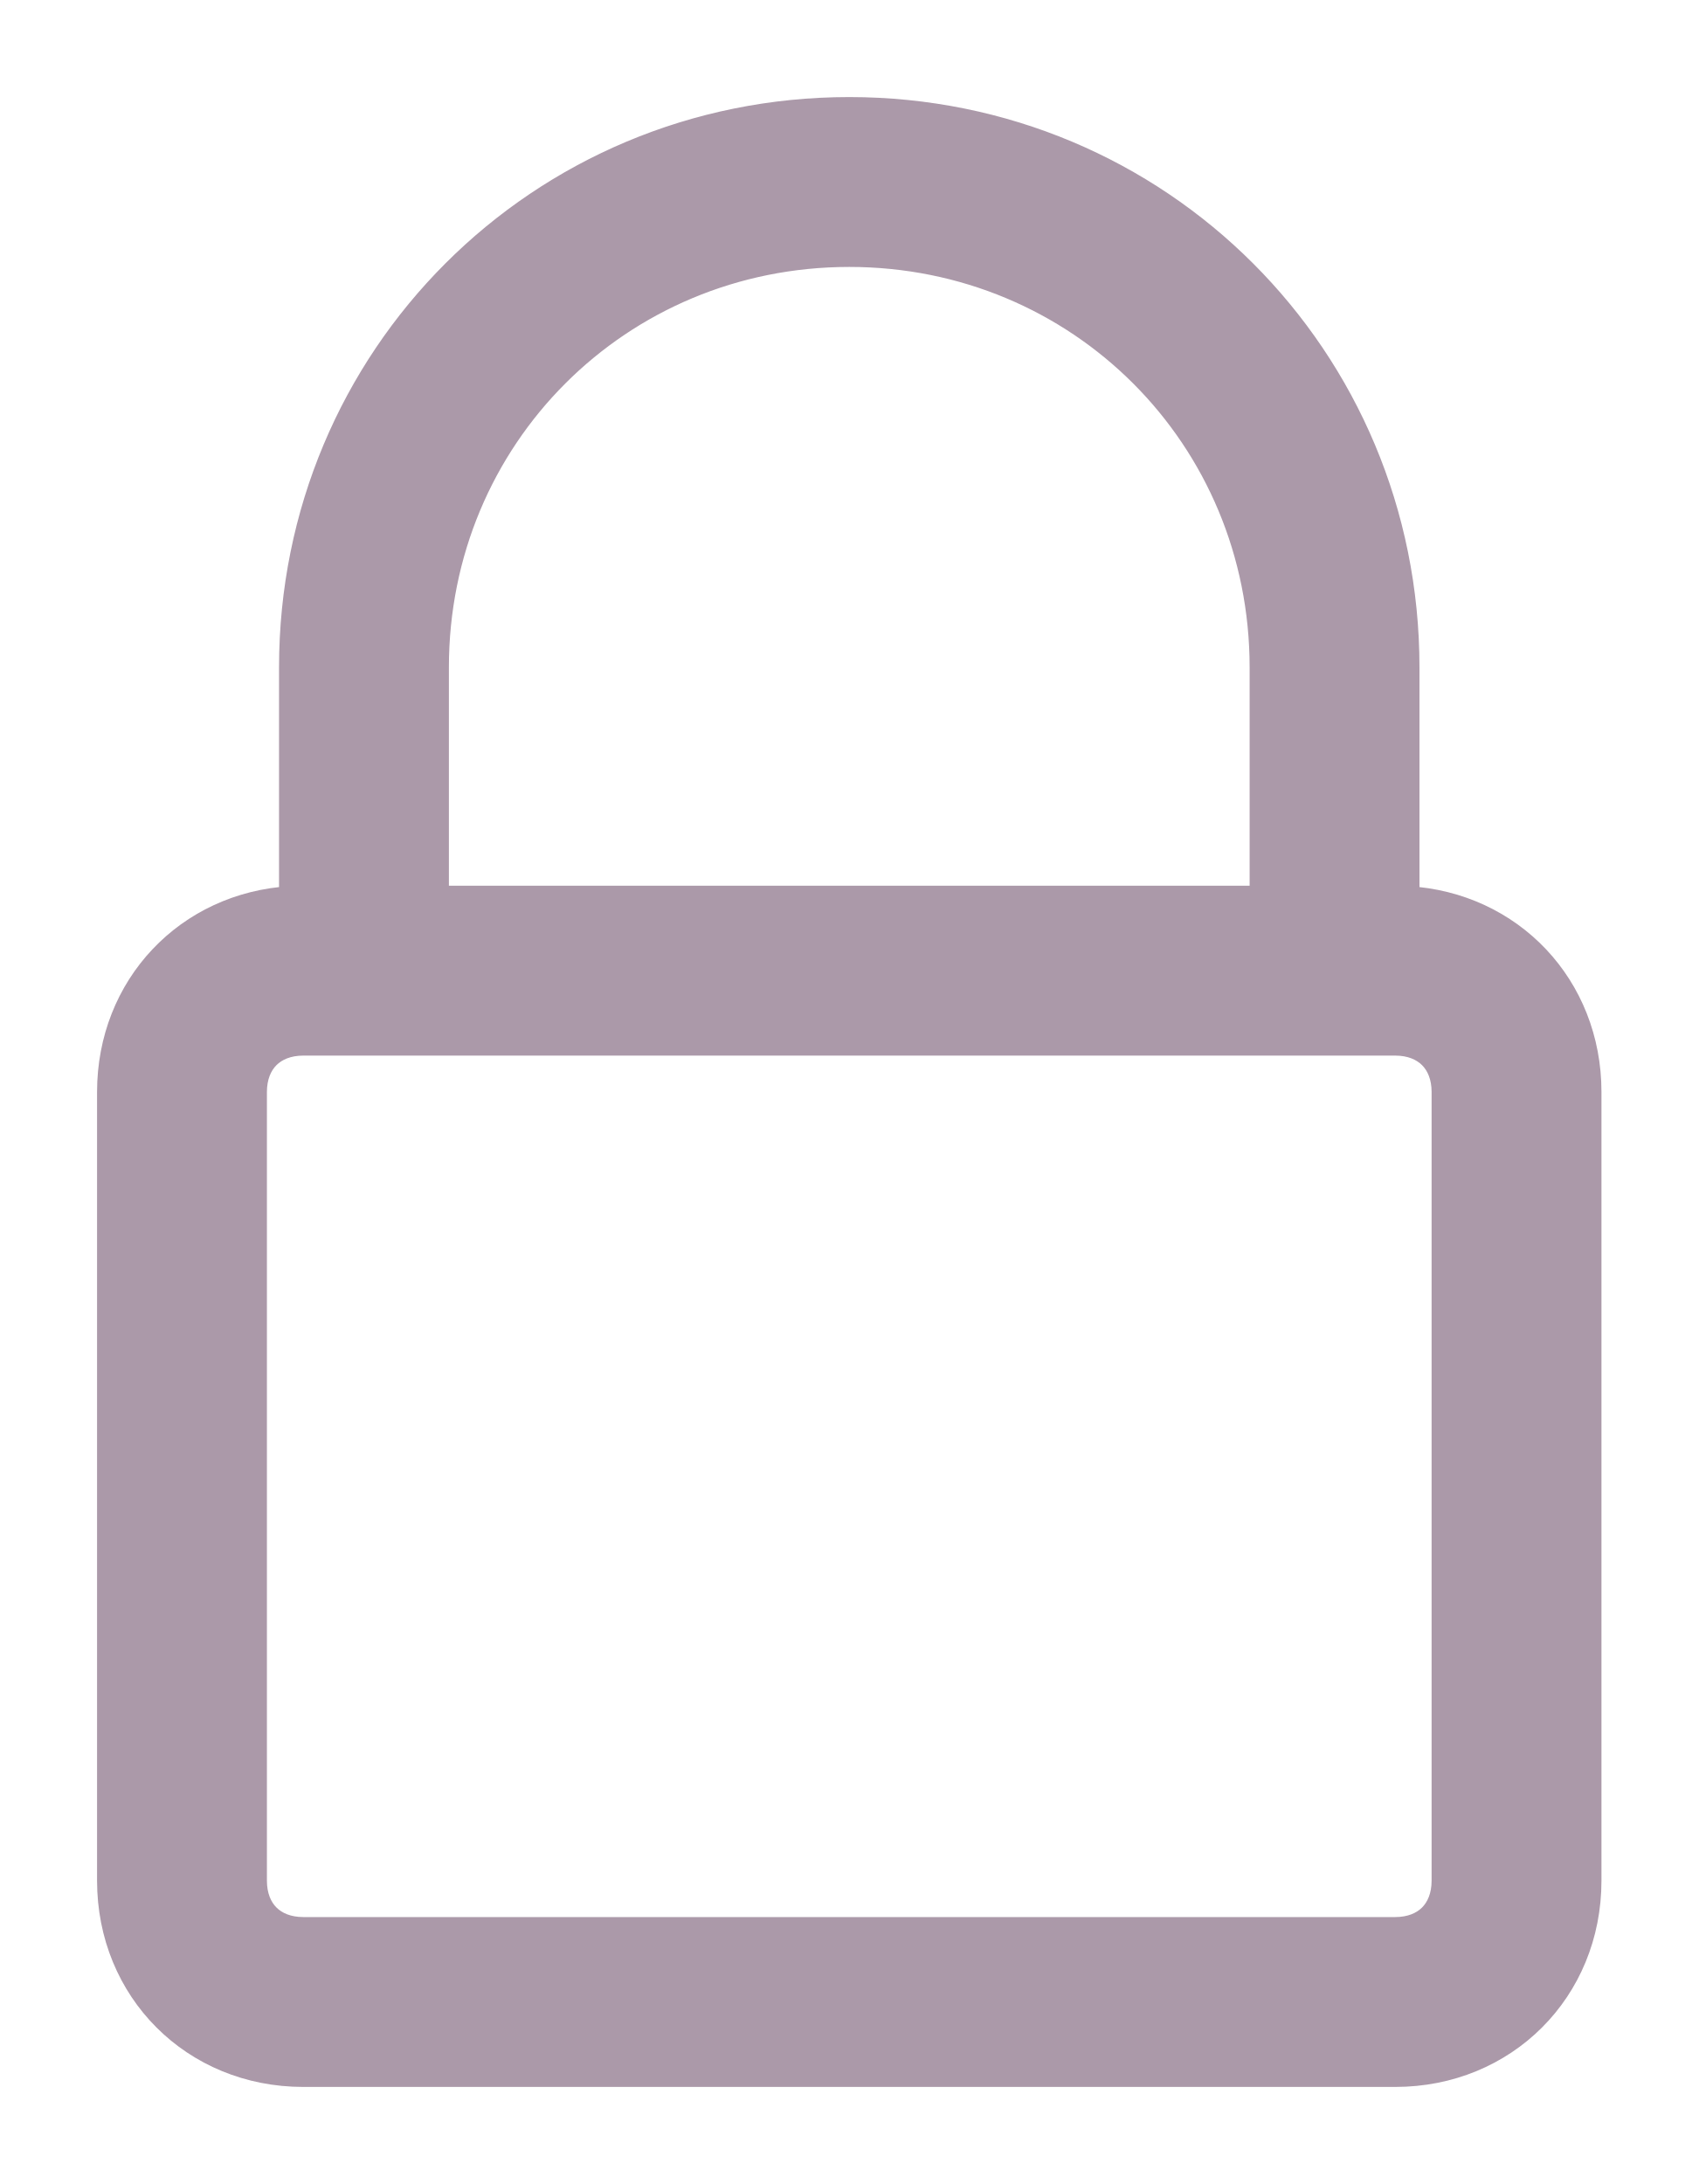
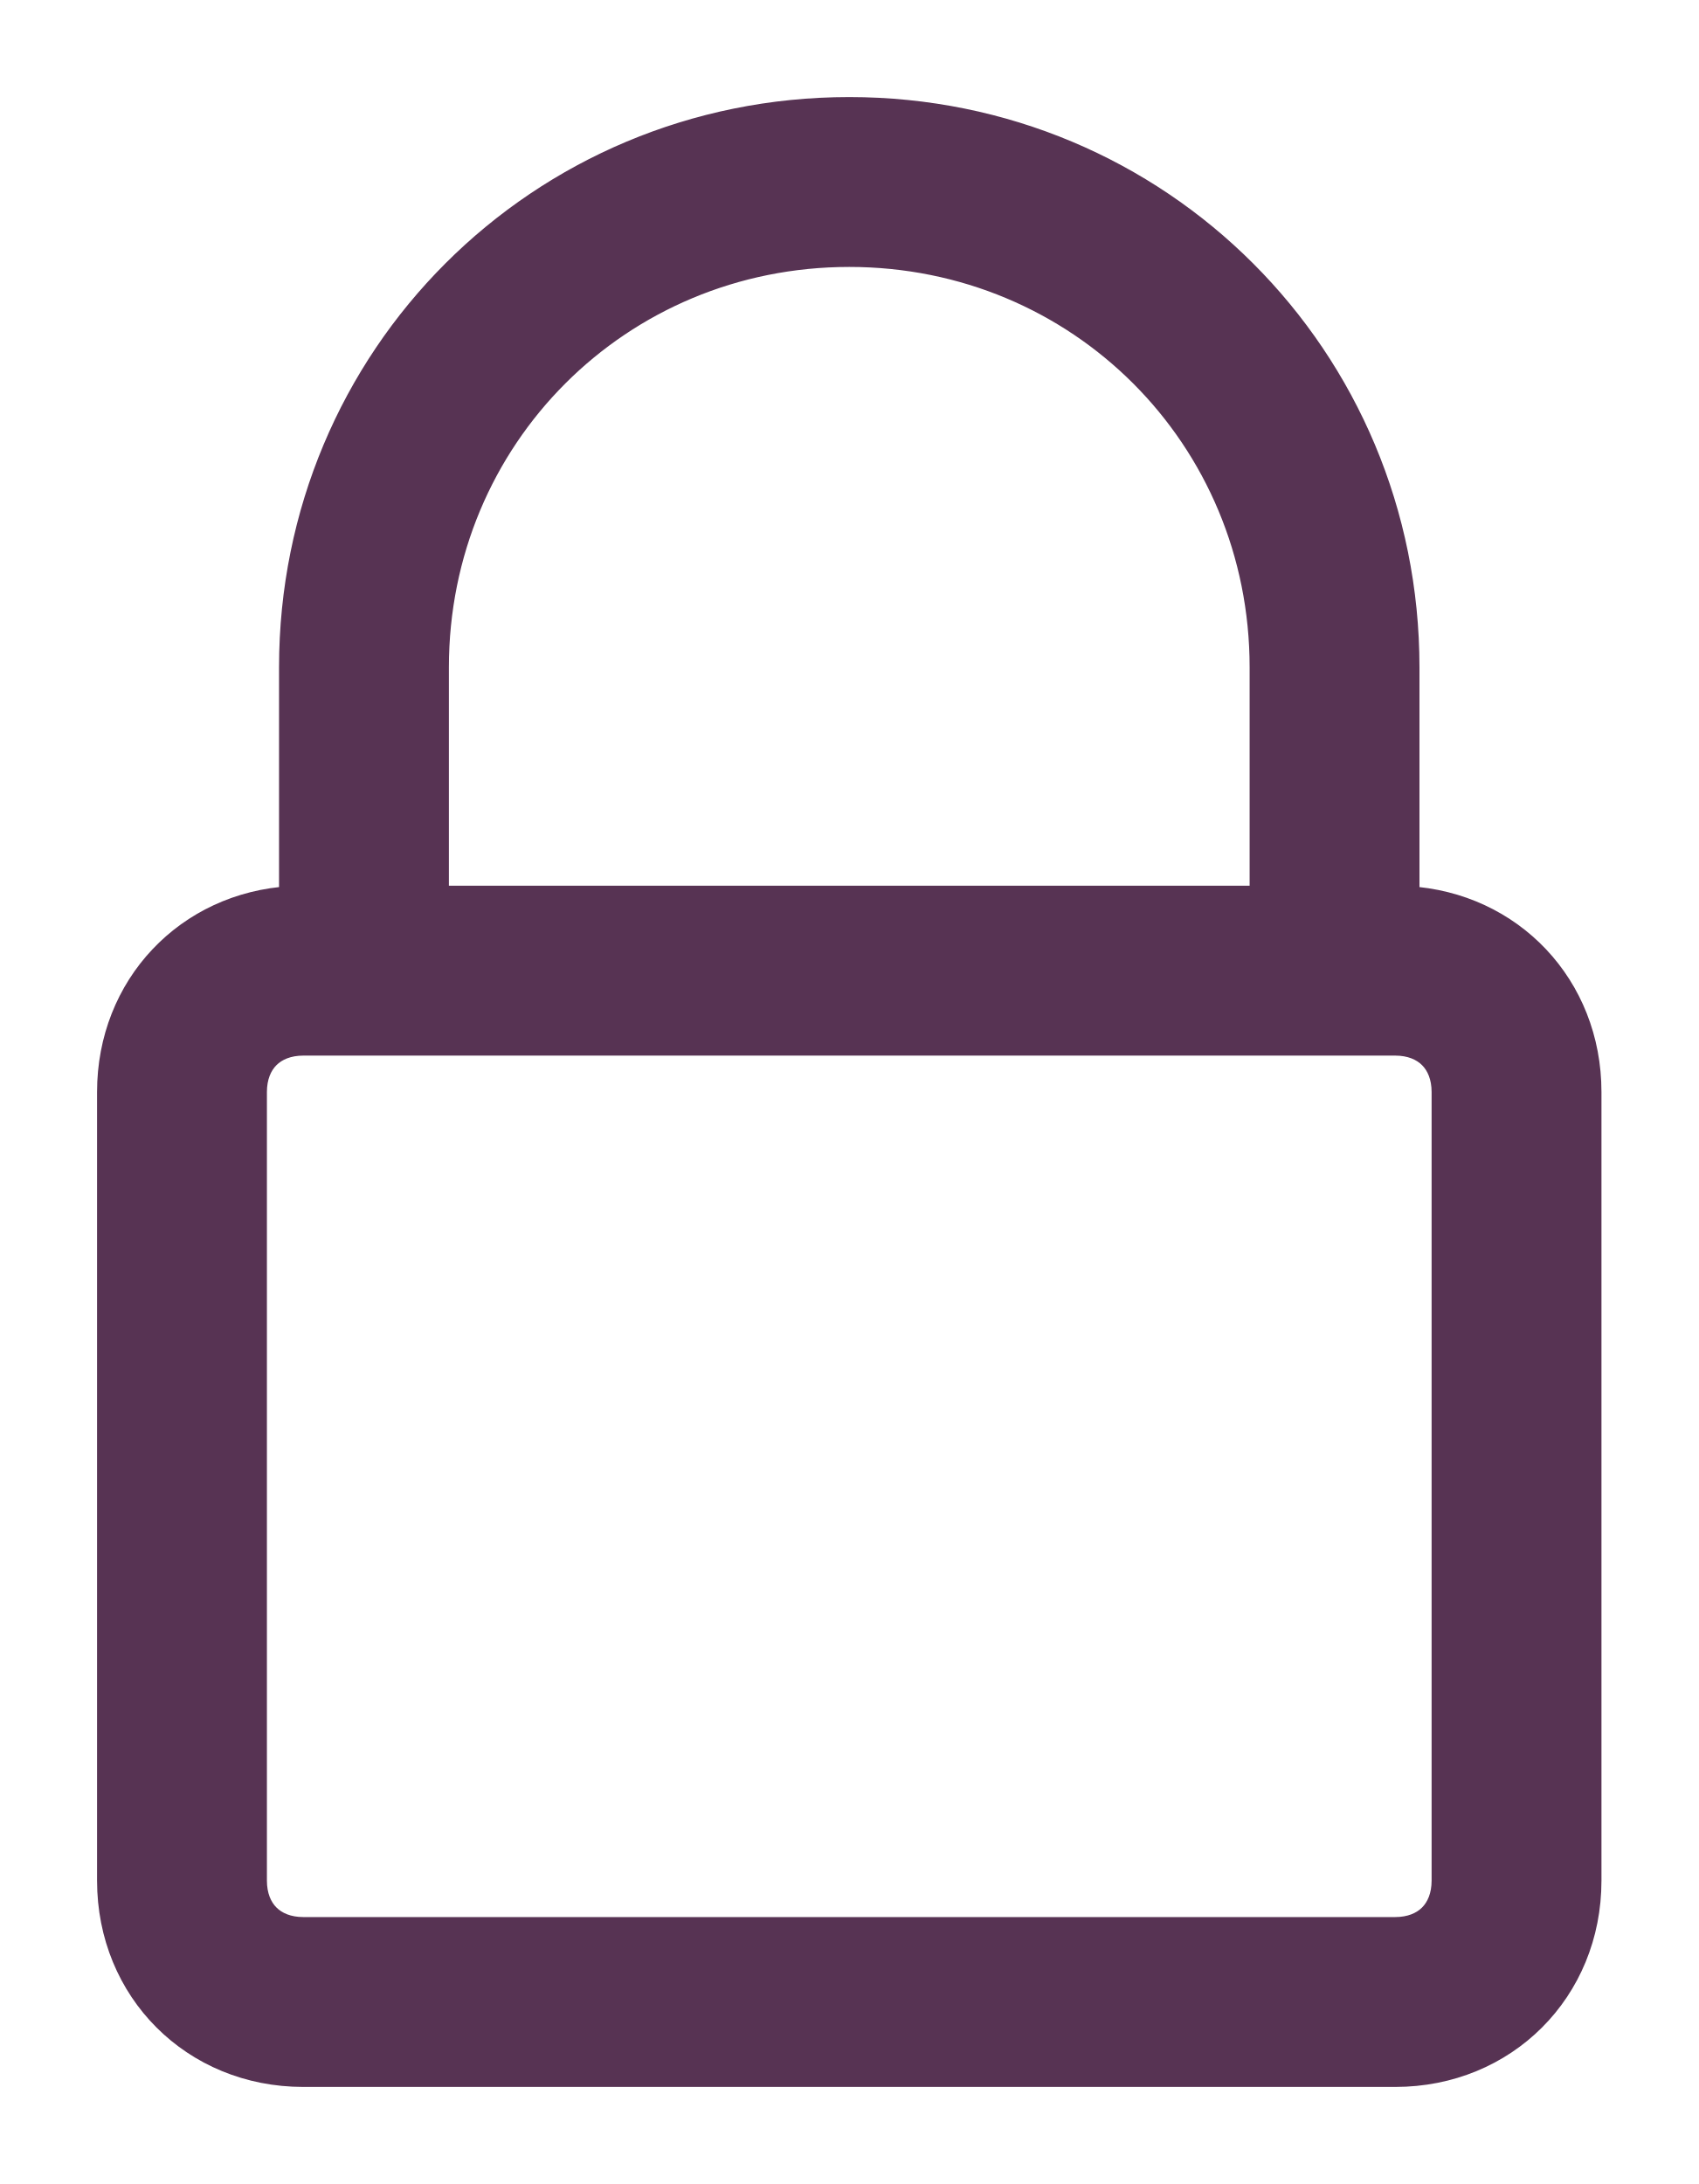
<svg xmlns="http://www.w3.org/2000/svg" width="14" height="18" viewBox="0 0 14 18" fill="none">
-   <path opacity="0.5" d="M7 0.9C4.445 0.9 2.4 2.945 2.4 5.5V7.403C1.544 7.452 0.9 8.128 0.9 9V15.5C0.9 16.405 1.595 17.1 2.5 17.1H11.5C12.405 17.1 13.1 16.405 13.1 15.5V9C13.1 8.128 12.456 7.452 11.6 7.403V5.5C11.6 2.945 9.555 0.9 7 0.9ZM11.9 9V15.5C11.9 15.627 11.858 15.726 11.792 15.792C11.726 15.858 11.627 15.9 11.5 15.9H2.5C2.373 15.9 2.274 15.858 2.208 15.792C2.142 15.726 2.1 15.627 2.1 15.5V9C2.1 8.873 2.142 8.774 2.208 8.708C2.274 8.642 2.373 8.6 2.5 8.6H3H11H11.5C11.627 8.6 11.726 8.642 11.792 8.708C11.858 8.774 11.9 8.873 11.9 9ZM3.6 7.4V5.5C3.6 3.605 5.105 2.1 7 2.1C8.895 2.1 10.4 3.605 10.4 5.5V7.4H3.6Z" fill="#573353" stroke="#573353" stroke-width="0.2" />
+   <path d="M7 0.9C4.445 0.9 2.4 2.945 2.4 5.5V7.403C1.544 7.452 0.9 8.128 0.9 9V15.5C0.9 16.405 1.595 17.1 2.5 17.1H11.5C12.405 17.1 13.1 16.405 13.1 15.5V9C13.1 8.128 12.456 7.452 11.6 7.403V5.5C11.6 2.945 9.555 0.9 7 0.9ZM11.9 9V15.5C11.9 15.627 11.858 15.726 11.792 15.792C11.726 15.858 11.627 15.9 11.5 15.9H2.5C2.373 15.9 2.274 15.858 2.208 15.792C2.142 15.726 2.1 15.627 2.1 15.5V9C2.1 8.873 2.142 8.774 2.208 8.708C2.274 8.642 2.373 8.6 2.5 8.6H3H11H11.5C11.627 8.6 11.726 8.642 11.792 8.708C11.858 8.774 11.9 8.873 11.9 9ZM3.6 7.4V5.5C3.6 3.605 5.105 2.1 7 2.1C8.895 2.1 10.4 3.605 10.4 5.5V7.4H3.6Z" fill="#573353" stroke="#573353" stroke-width="0.2" />
</svg>
